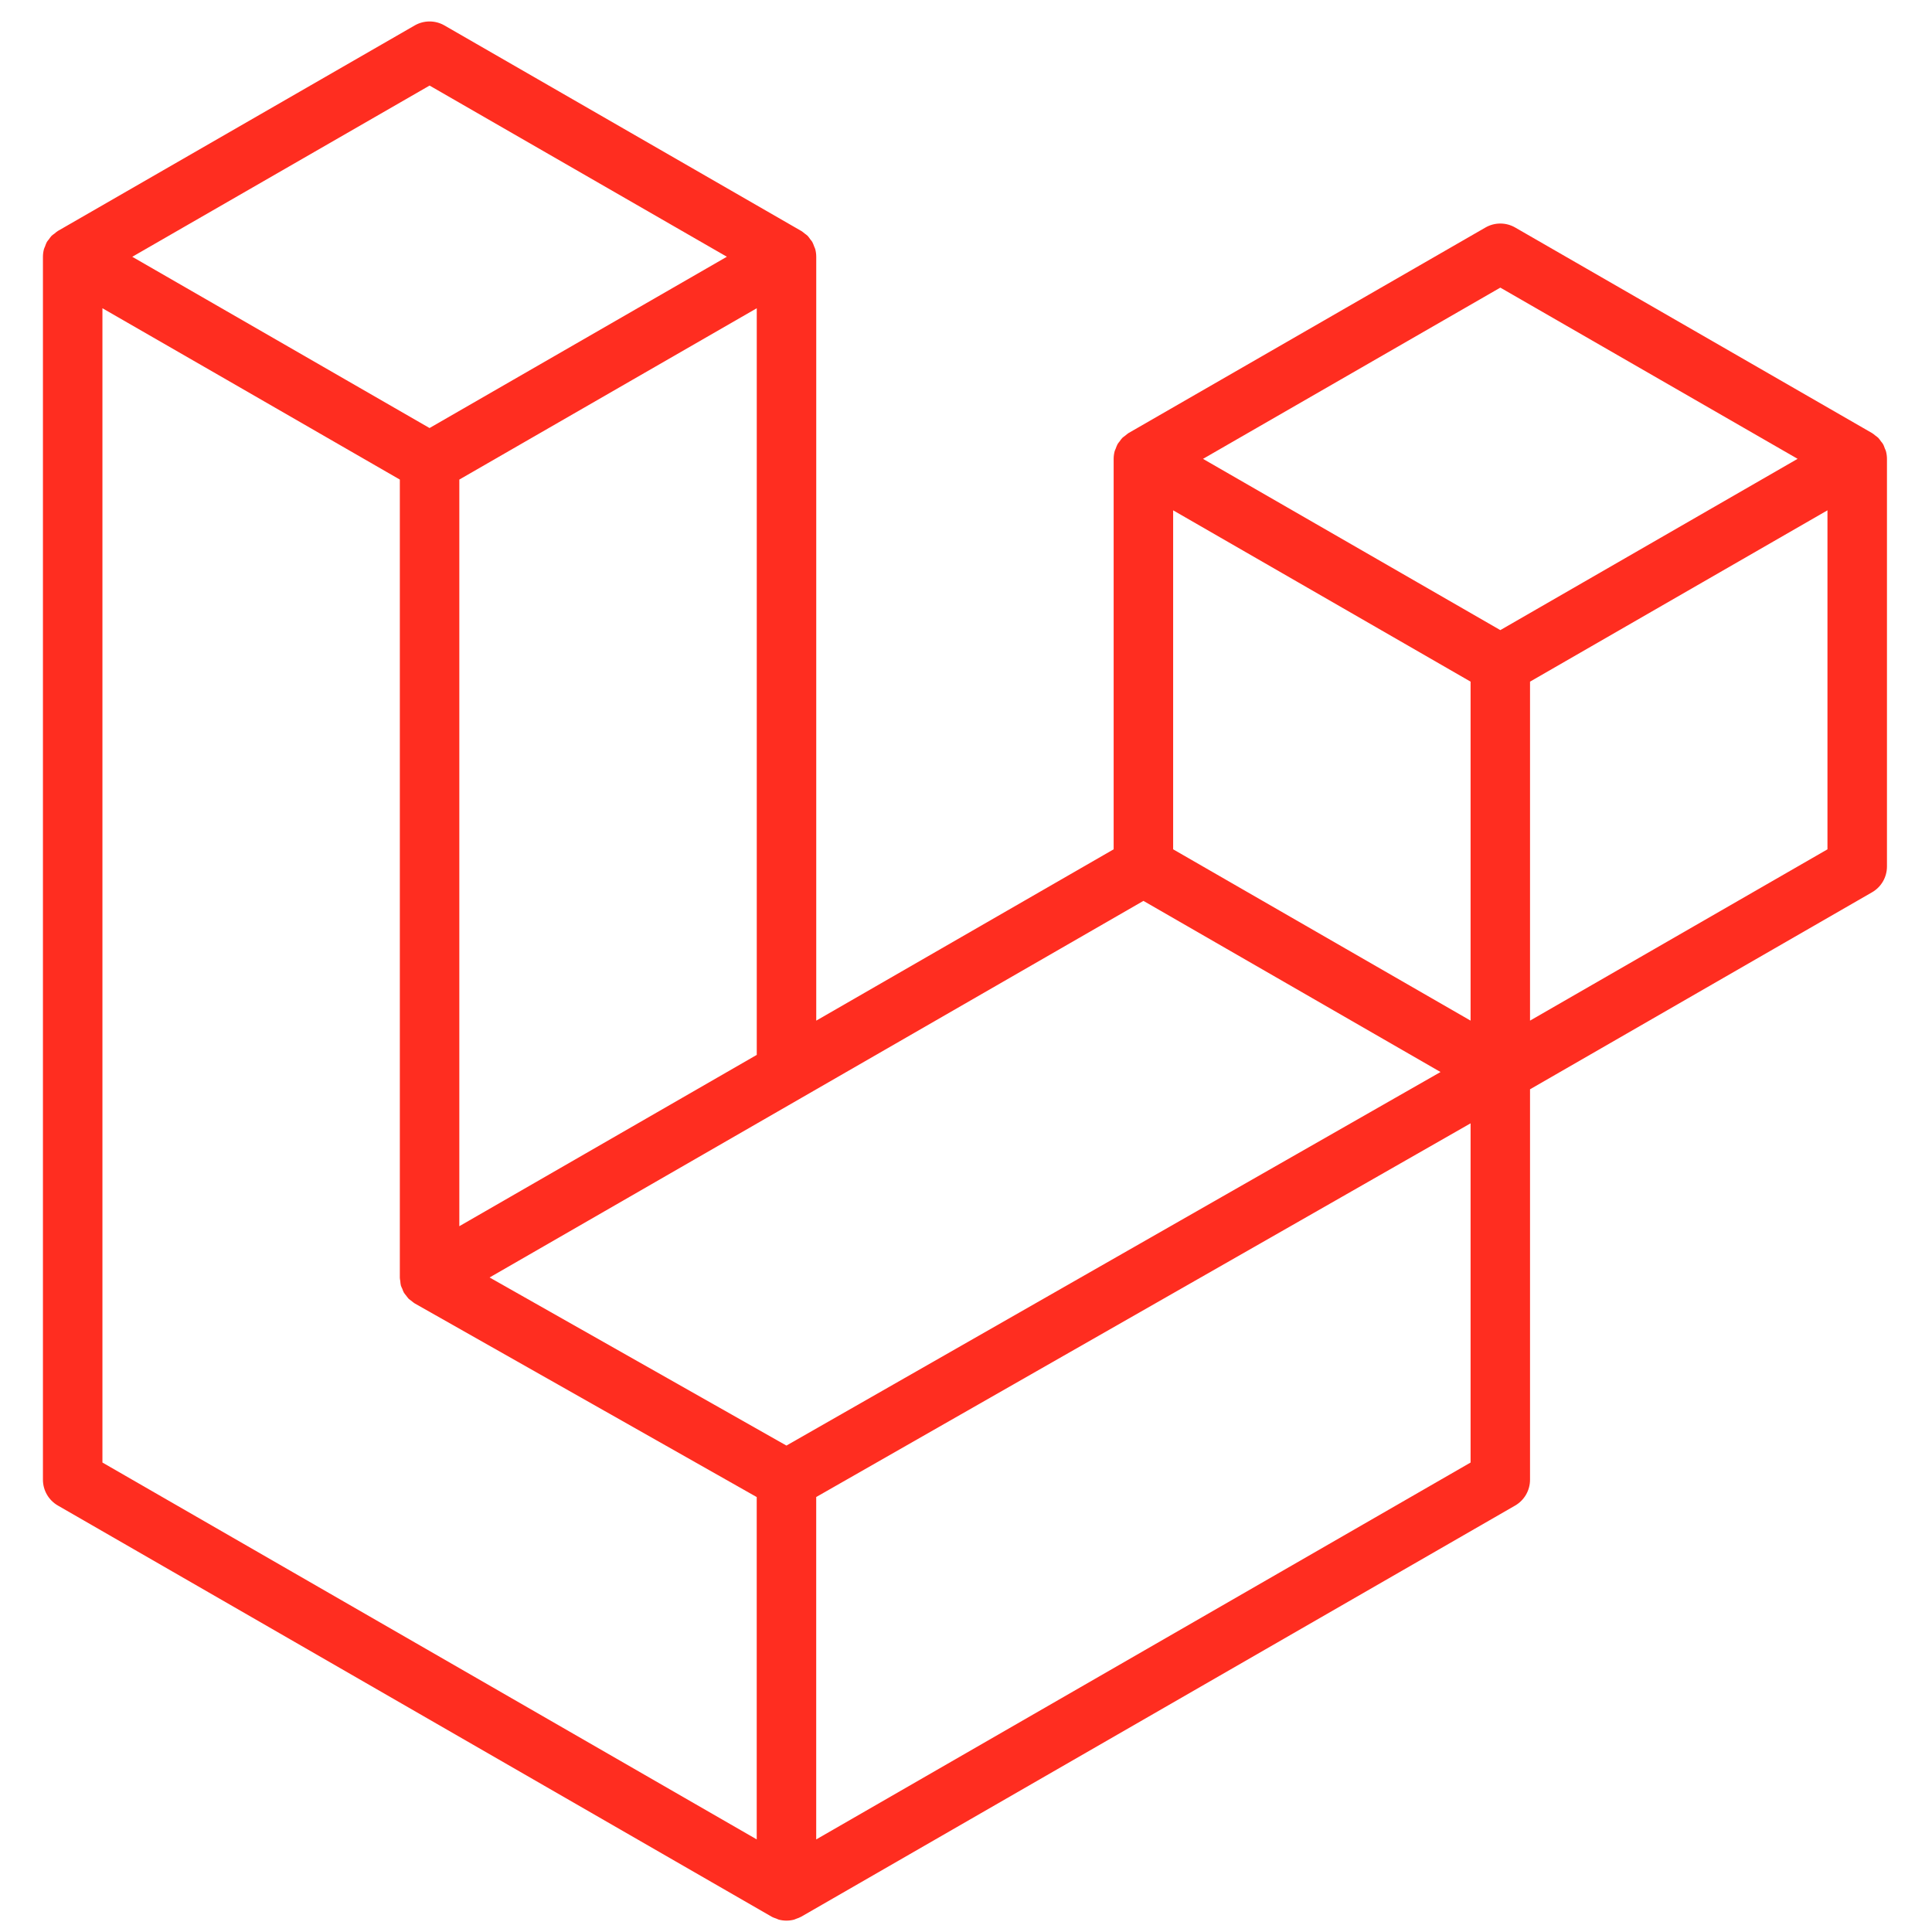
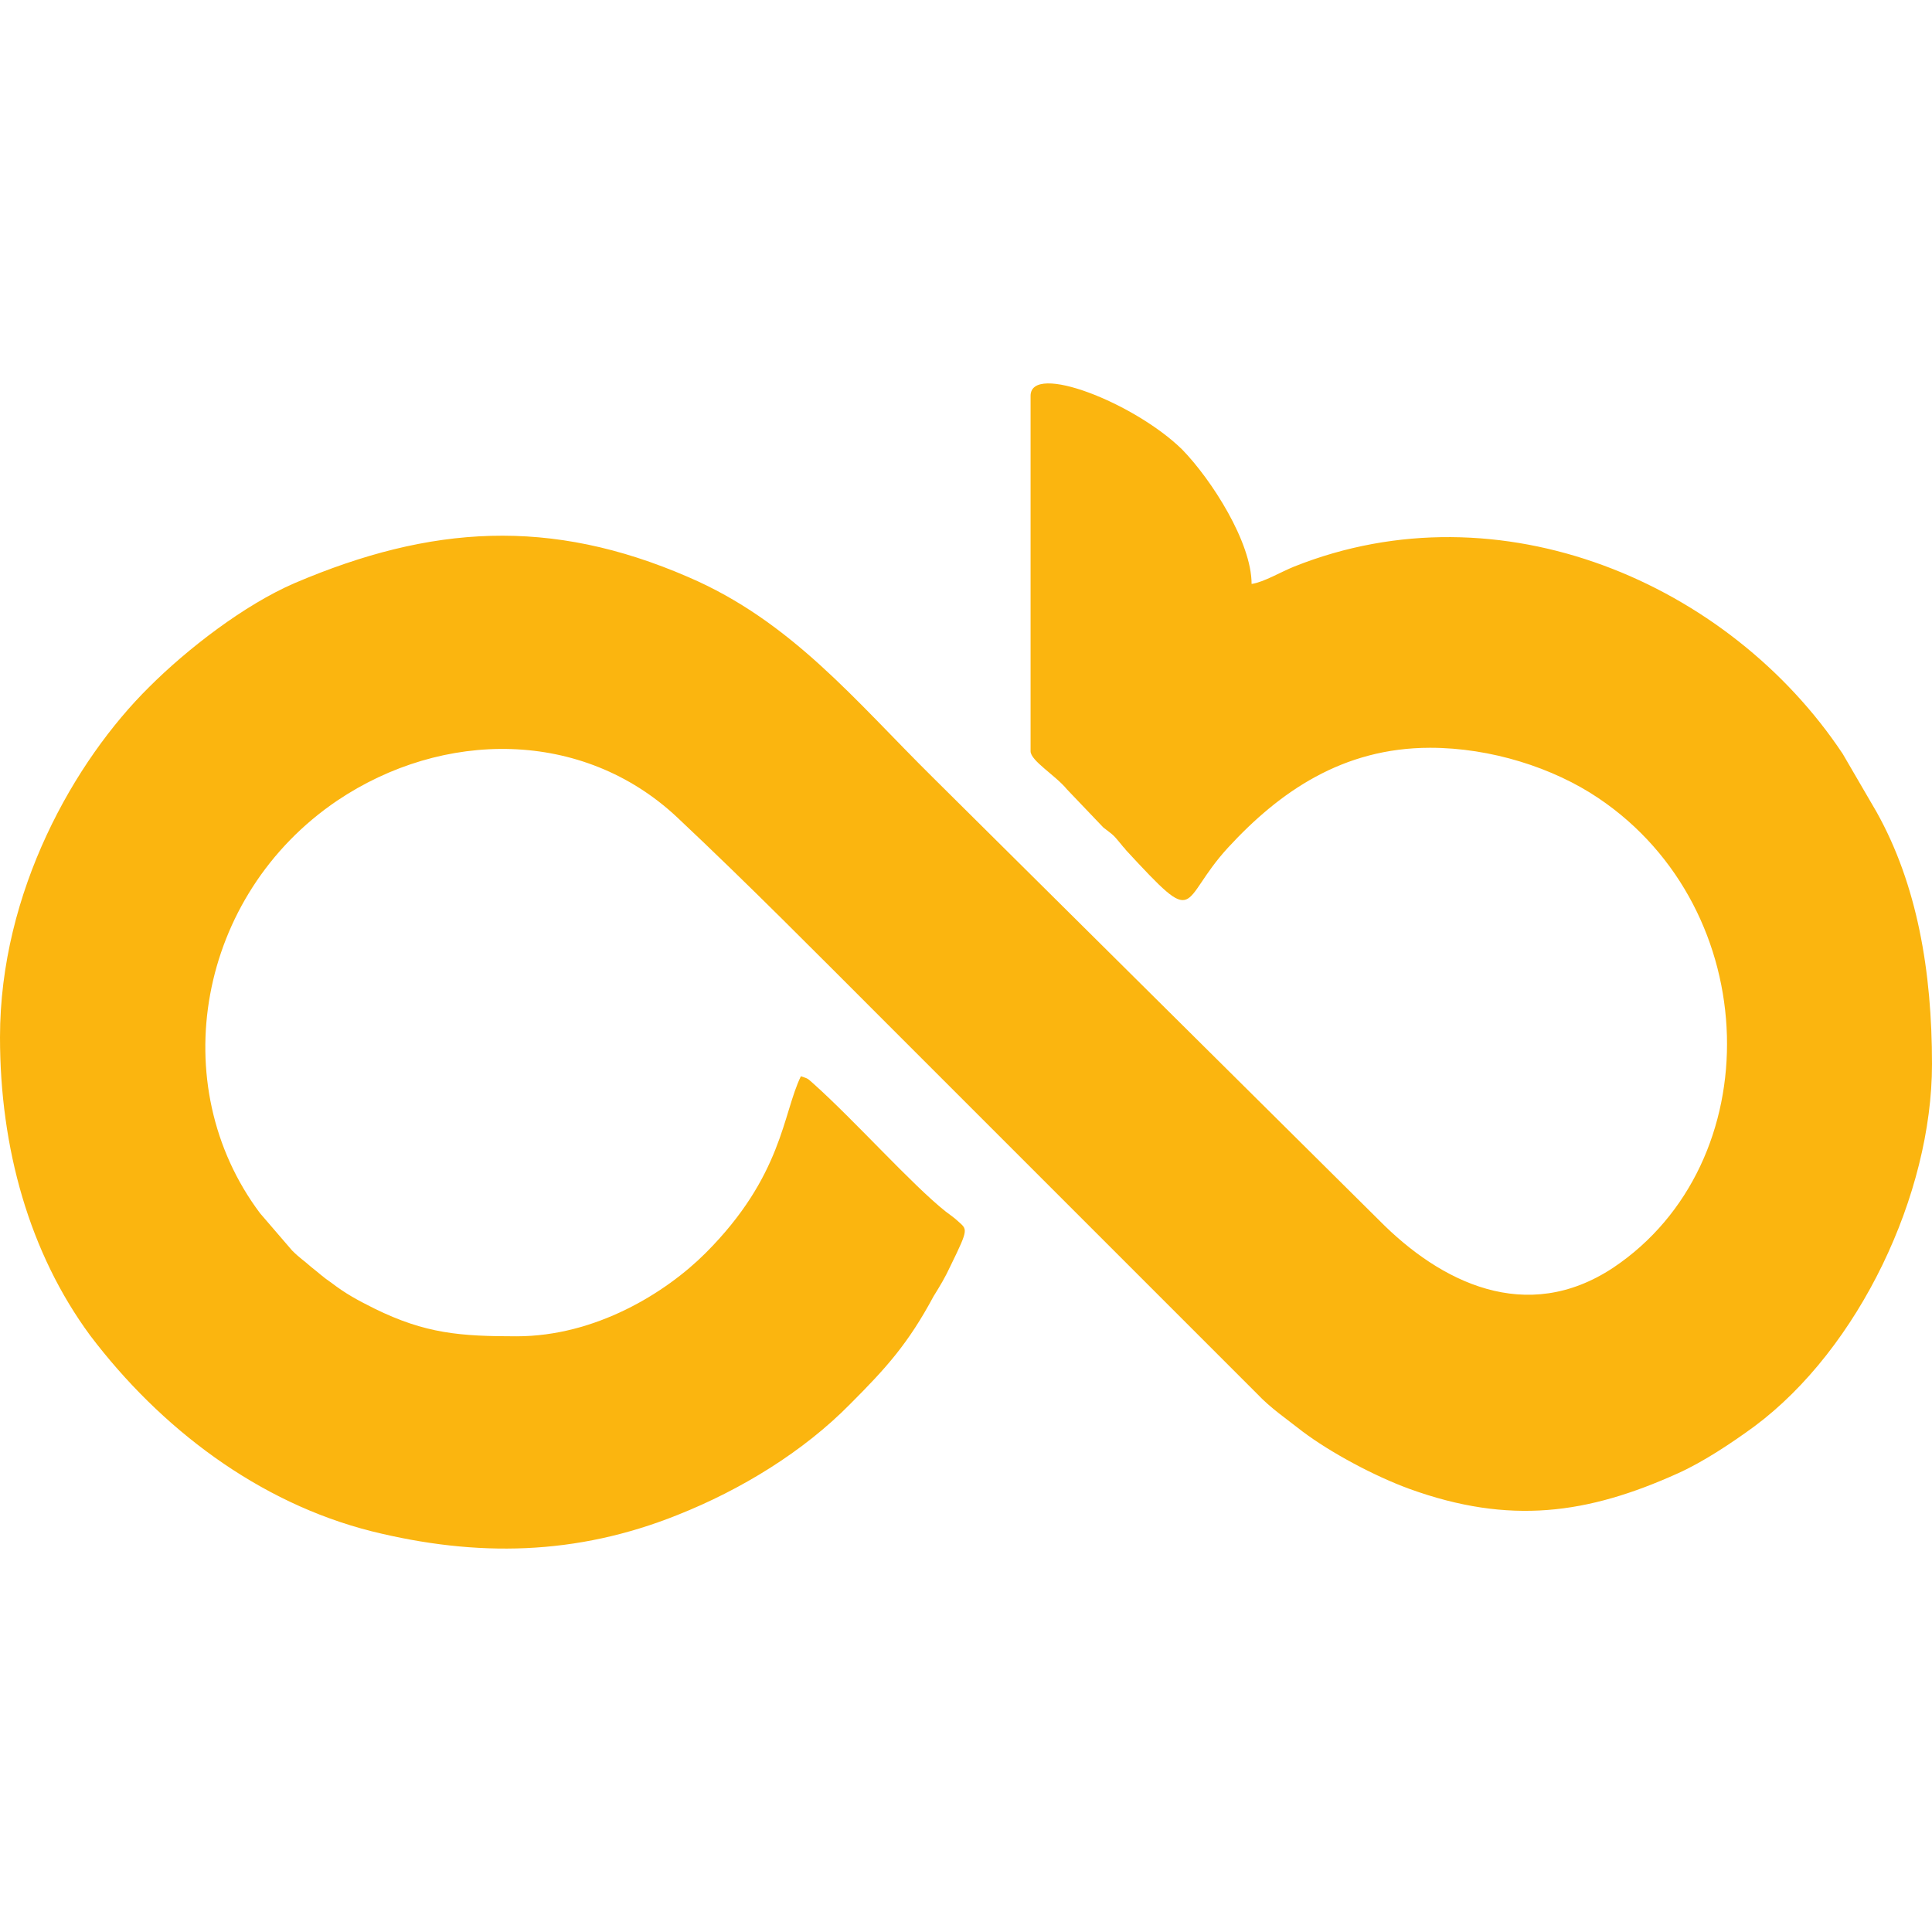
- <svg xmlns="http://www.w3.org/2000/svg" width="166" height="166" viewBox="0 0 166 166" fill="none">
-   <path fill-rule="evenodd" clip-rule="evenodd" d="M162.041 38.759C162.099 38.977 162.129 39.201 162.13 39.426V74.452C162.13 74.902 162.011 75.344 161.786 75.733C161.561 76.122 161.237 76.444 160.847 76.668L131.462 93.594V127.141C131.462 128.054 130.977 128.897 130.186 129.357L68.847 164.683C68.707 164.763 68.554 164.814 68.401 164.868C68.343 164.887 68.289 164.922 68.228 164.938C67.8 165.051 67.349 165.051 66.92 164.938C66.85 164.919 66.786 164.881 66.719 164.855C66.579 164.804 66.432 164.76 66.298 164.683L4.972 129.357C4.583 129.133 4.259 128.81 4.034 128.421C3.808 128.032 3.69 127.591 3.689 127.141L3.689 22.063C3.689 21.834 3.721 21.61 3.779 21.393C3.798 21.32 3.843 21.253 3.868 21.179C3.916 21.045 3.961 20.908 4.031 20.783C4.079 20.7 4.149 20.633 4.206 20.557C4.28 20.454 4.347 20.349 4.433 20.26C4.506 20.186 4.602 20.132 4.685 20.068C4.778 19.992 4.861 19.909 4.966 19.848L35.633 2.185C36.022 1.961 36.462 1.844 36.91 1.844C37.358 1.844 37.798 1.961 38.186 2.185L68.851 19.848H68.857C68.959 19.912 69.045 19.992 69.138 20.065C69.221 20.129 69.313 20.186 69.387 20.257C69.476 20.349 69.54 20.454 69.616 20.557C69.671 20.633 69.744 20.7 69.789 20.783C69.862 20.911 69.904 21.045 69.955 21.179C69.98 21.253 70.025 21.32 70.044 21.396C70.103 21.614 70.133 21.838 70.133 22.063V87.694L95.686 72.974V39.423C95.686 39.2 95.718 38.973 95.775 38.759C95.798 38.683 95.839 38.615 95.865 38.542C95.916 38.408 95.96 38.271 96.031 38.146C96.079 38.063 96.149 37.996 96.203 37.92C96.279 37.818 96.343 37.712 96.433 37.623C96.506 37.549 96.599 37.495 96.681 37.431C96.777 37.355 96.86 37.272 96.962 37.211L127.633 19.548C128.021 19.324 128.461 19.206 128.91 19.206C129.358 19.206 129.798 19.324 130.186 19.548L160.85 37.211C160.959 37.275 161.042 37.355 161.137 37.428C161.217 37.492 161.31 37.549 161.383 37.62C161.473 37.712 161.536 37.818 161.613 37.92C161.67 37.996 161.741 38.063 161.785 38.146C161.859 38.271 161.9 38.408 161.951 38.542C161.98 38.615 162.021 38.683 162.041 38.759ZM157.018 72.974V43.848L146.287 50.028L131.462 58.568V87.694L157.021 72.974H157.018ZM126.354 125.663V96.518L111.771 104.85L70.13 128.626V158.046L126.354 125.663ZM8.801 26.485V125.663L65.018 158.043V128.629L35.649 112L35.64 111.994L35.627 111.988C35.528 111.93 35.445 111.847 35.353 111.777C35.273 111.713 35.18 111.662 35.11 111.592L35.104 111.582C35.021 111.502 34.963 111.403 34.893 111.314C34.829 111.228 34.753 111.154 34.702 111.065L34.699 111.055C34.641 110.96 34.606 110.845 34.565 110.736C34.523 110.64 34.469 110.551 34.443 110.449C34.411 110.328 34.405 110.197 34.392 110.072C34.379 109.976 34.354 109.881 34.354 109.785V109.778V41.205L19.532 32.662L8.801 26.485ZM36.913 7.35L11.364 22.063L36.907 36.777L62.453 22.06L36.907 7.35H36.913ZM50.2 99.174L65.022 90.637V26.485L54.291 32.665L39.466 41.205V105.357L50.2 99.174ZM128.91 24.713L103.363 39.426L128.91 54.14L154.453 39.423L128.91 24.713ZM126.354 58.568L111.529 50.028L100.798 43.848V72.974L115.619 81.511L126.354 87.694V58.568ZM67.571 124.205L105.042 102.803L123.772 92.109L98.245 77.405L68.854 94.334L42.066 109.762L67.571 124.205Z" fill="#FF2D20" />
+ <svg xmlns="http://www.w3.org/2000/svg" xml:space="preserve" width="1080px" height="1080px" version="1.1" style="shape-rendering:geometricPrecision; text-rendering:geometricPrecision; image-rendering:optimizeQuality; fill-rule:evenodd; clip-rule:evenodd" viewBox="0 0 1080 1080">
+   <defs>
+     <style type="text/css">
+    
+     .fil0 {fill:#FBB50F}
+    
+   </style>
+   </defs>
+   <g id="Camada_x0020_1">
+     <path class="fil0" d="M576.1 221.29l0 198.66c0,5.33 14.05,13.56 20.35,21.32l20.35 21.32c6.3,4.84 5.33,3.87 10.17,9.69 1.46,1.93 1.46,1.45 2.42,2.9 41.67,45.06 29.08,29.08 57.18,-1.45 28.59,-31.01 63.95,-55.72 112.89,-55.72 33.92,0 68.8,11.14 94,28.1 93.03,62.51 95.94,203.99 8.24,262.61 -48.46,31.98 -96.42,8.24 -130.82,-26.64l-249.53 -247.6c-43.13,-42.63 -78.98,-87.21 -136.64,-111.92 -77.04,-33.43 -143.9,-29.07 -219.97,3.39 -28.11,12.11 -60.08,36.82 -81.4,58.14 -41.67,41.19 -83.34,114.35 -83.34,195.75 0,62.02 16.47,120.65 50.39,166.68 39.25,51.84 94,93.51 157.47,109.5 58.63,14.53 114.35,13.57 171.04,-9.21 35.37,-14.05 70.25,-35.37 96.42,-62.02 20.35,-20.35 32.46,-33.91 46.51,-60.08 3.88,-6.3 6.3,-10.17 9.69,-17.44 10.18,-20.83 9.21,-19.86 3.88,-24.71 -1.46,-1.45 -4.85,-3.88 -6.79,-5.33 -18.89,-15.02 -50.39,-50.39 -73.64,-71.23 -3.88,-3.39 -2.91,-2.9 -7.27,-4.36 -10.18,20.84 -10.18,55.73 -53.3,98.85 -22.29,22.28 -61.53,46.51 -105.63,46.51 -31.49,0 -50.87,-1.45 -79.46,-15.5 -9.69,-4.85 -15.99,-8.24 -24.22,-14.54 -4.36,-2.91 -6.79,-5.33 -11.15,-8.72 -4.36,-3.88 -6.3,-4.85 -10.66,-9.21l-17.92 -20.83c-53.79,-71.71 -34.89,-177.82 43.12,-230.63 59.11,-39.74 137.12,-40.22 189.93,9.2 40.7,38.28 77.52,75.59 117.26,115.32l206.89 206.89c7.75,8.24 16.47,14.05 25.68,21.32 15.5,11.63 39.73,24.71 59.59,31.98 56.21,20.35 99.82,14.05 150.21,-8.72 14.05,-6.3 30.04,-16.96 42.63,-26.17 58.63,-43.61 99.33,-129.85 99.33,-202.53 0,-51.84 -8.24,-100.3 -31.01,-141l-18.9 -32.46c-63.47,-95.45 -191.38,-150.69 -306.7,-104.66 -7.27,2.91 -16.96,8.73 -23.74,9.69 0,-23.25 -22.29,-58.14 -38.76,-75.1 -26.65,-26.16 -84.79,-48.93 -84.79,-30.04z" />
+   </g>
</svg>
